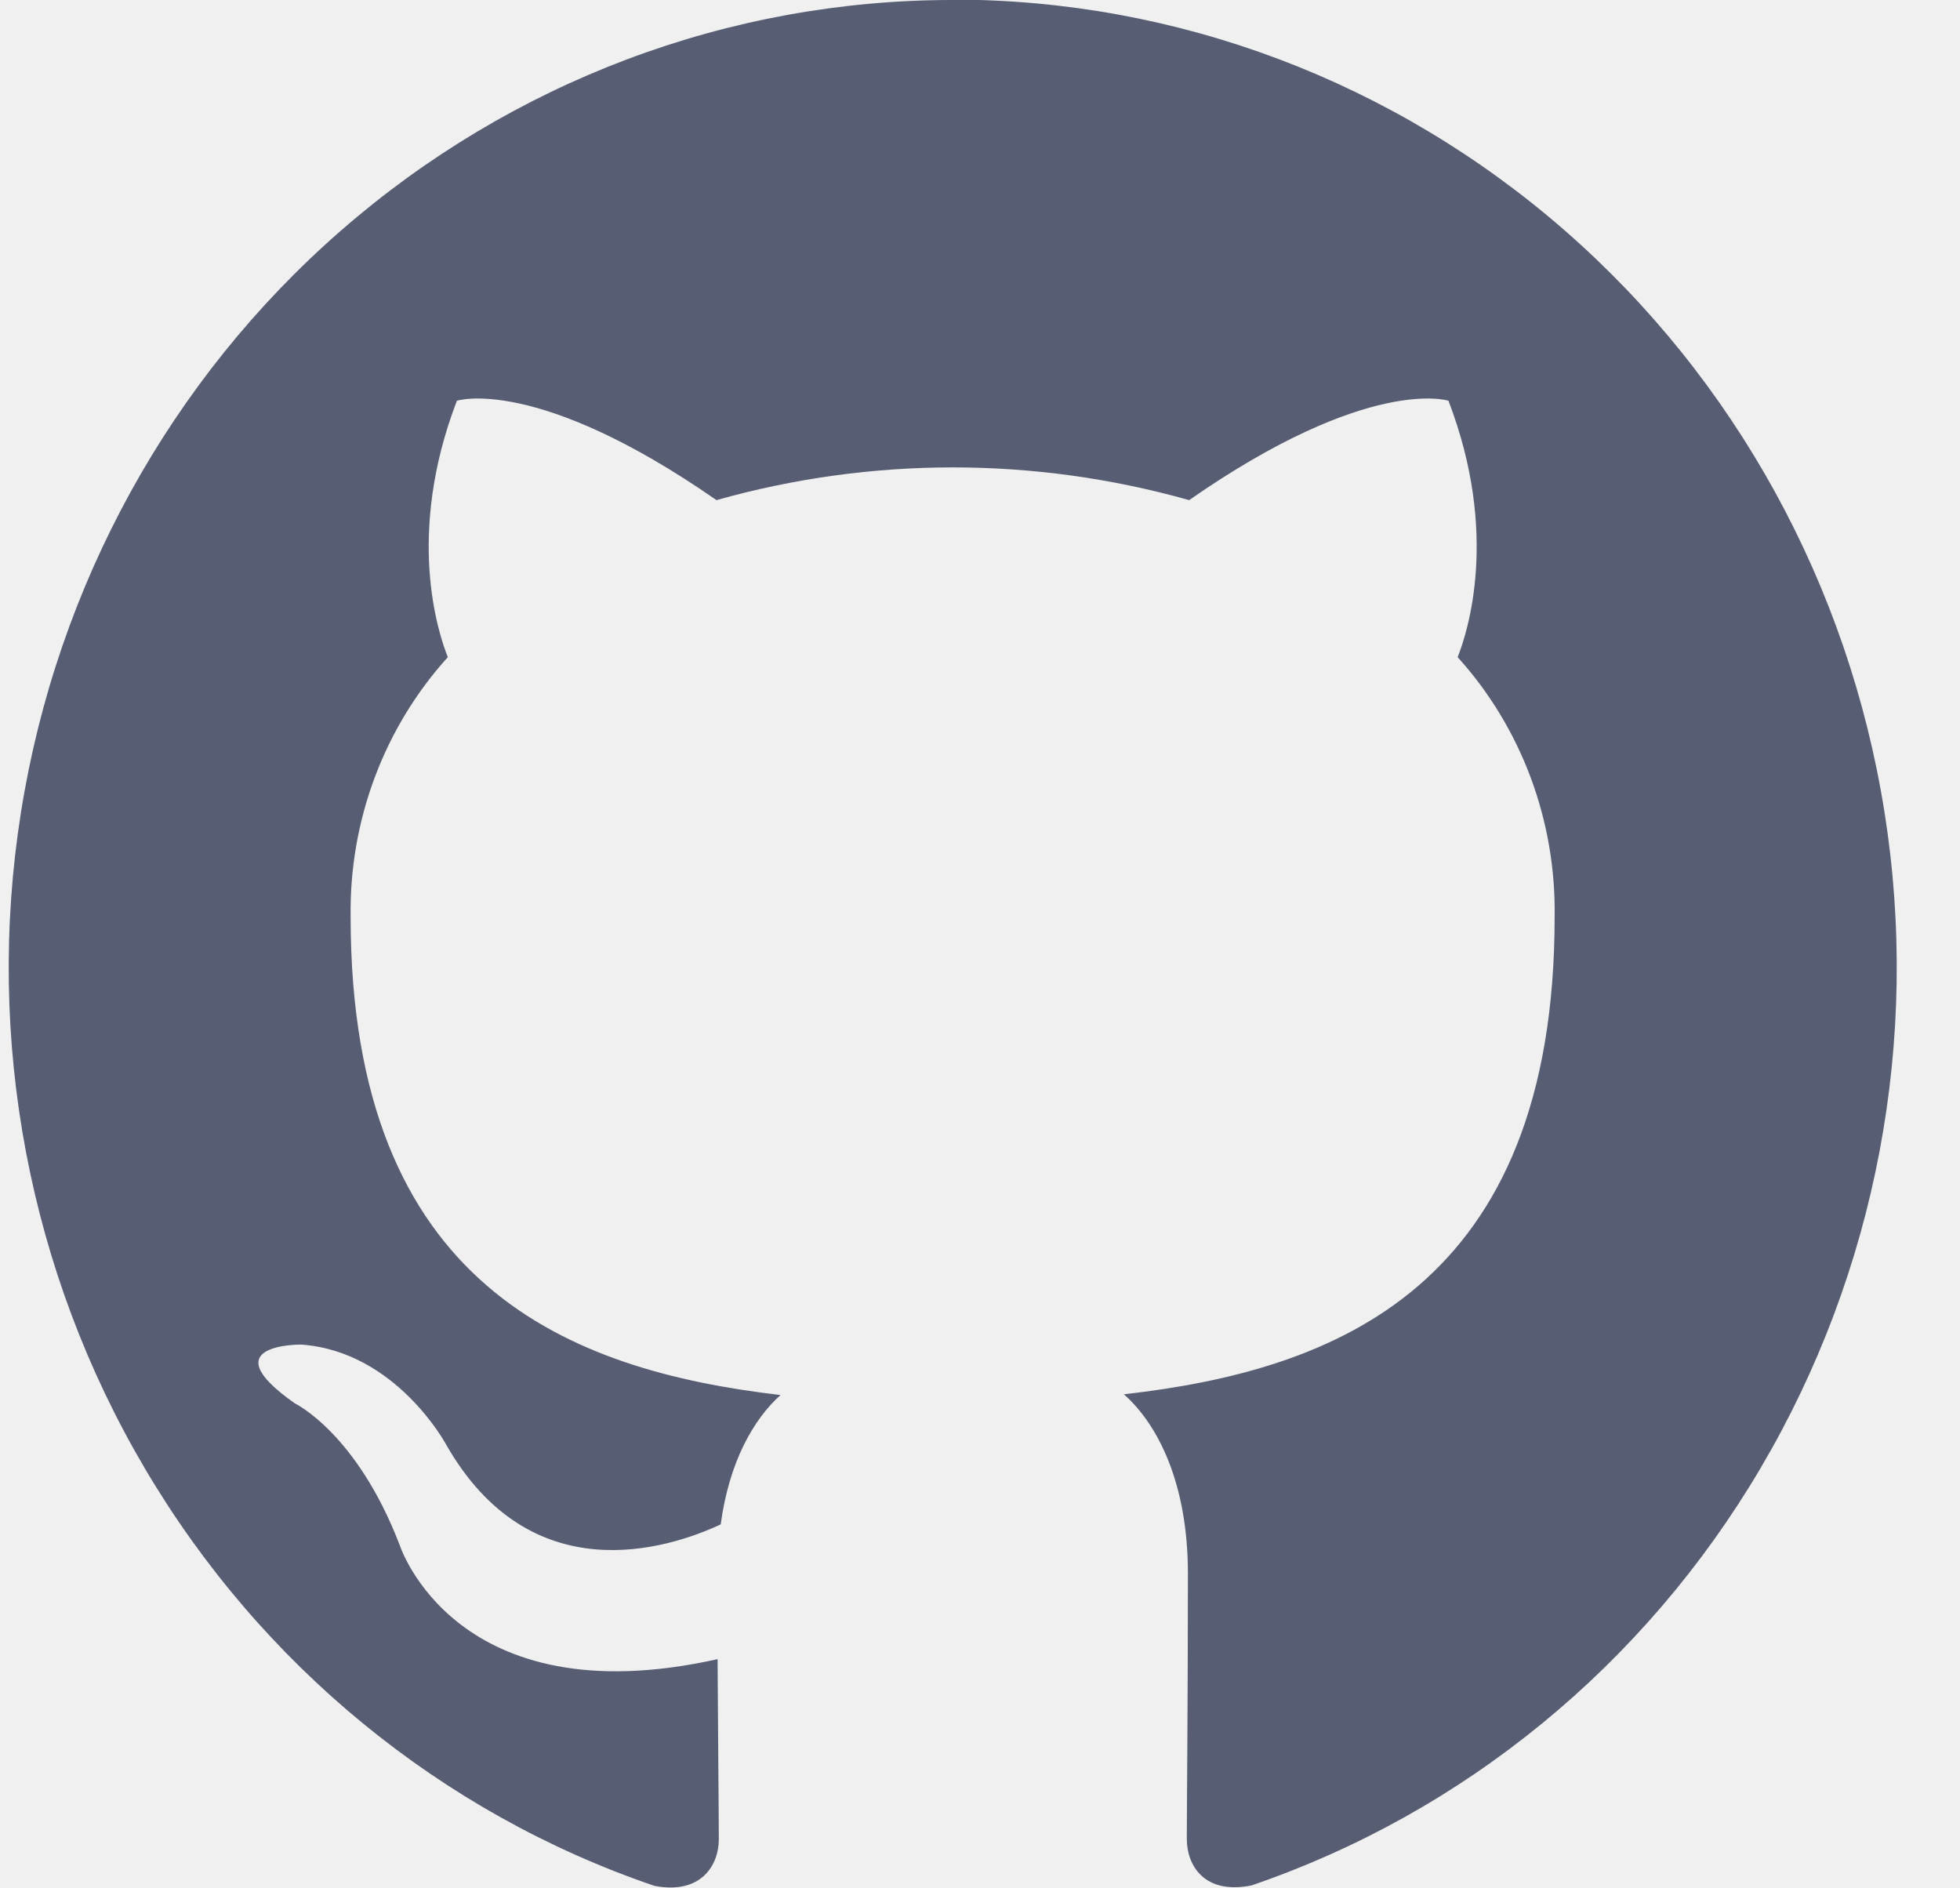
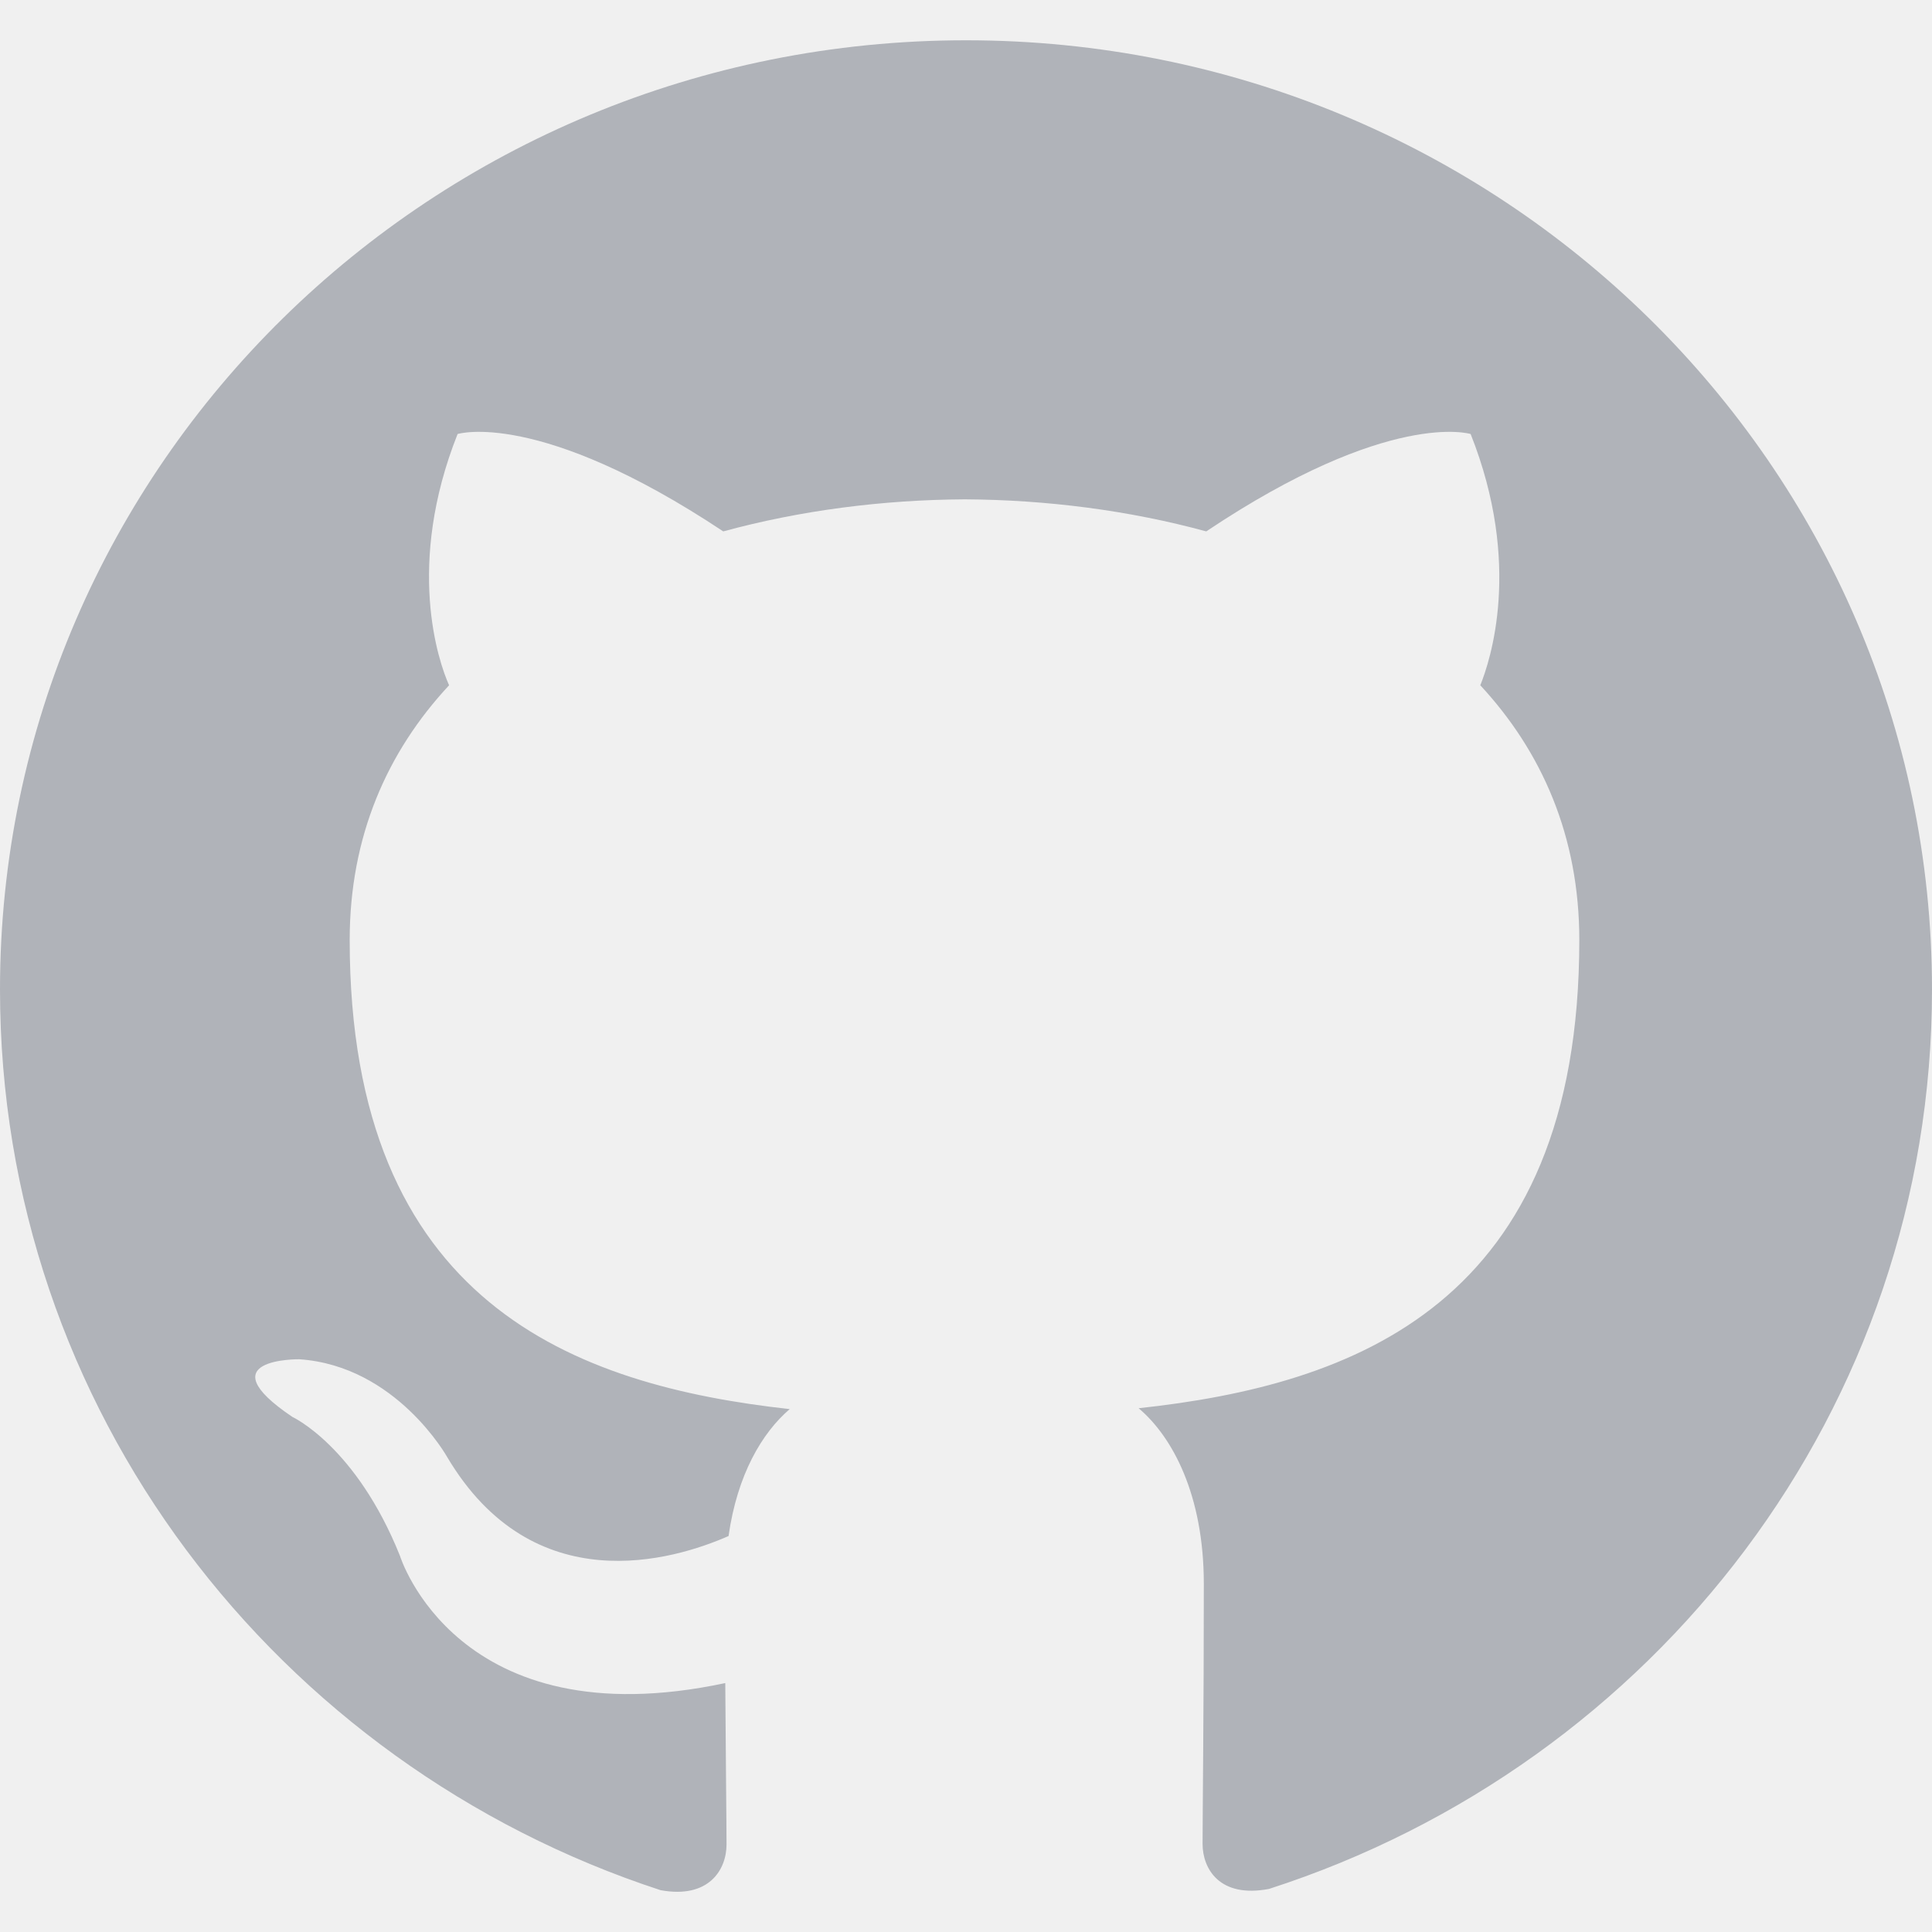
- <svg xmlns="http://www.w3.org/2000/svg" width="27" height="26" viewBox="0 0 27 26" fill="none">
-   <path fill-rule="evenodd" clip-rule="evenodd" d="M13.124 -0C10.037 -0.001 7.049 1.125 4.697 3.176C2.345 5.227 0.782 8.07 0.288 11.195C-0.207 14.321 0.4 17.524 1.999 20.233C3.598 22.941 6.085 24.978 9.015 25.977C9.661 26.101 9.902 25.688 9.902 25.337C9.902 24.986 9.891 23.969 9.885 22.854C6.268 23.662 5.506 21.283 5.506 21.283C4.914 19.738 4.062 19.331 4.062 19.331C2.882 18.504 4.152 18.521 4.152 18.521C5.457 18.616 6.143 19.894 6.143 19.894C7.304 21.934 9.185 21.344 9.928 20.998C10.044 20.137 10.38 19.55 10.752 19.216C7.865 18.879 4.83 17.735 4.83 12.628C4.811 11.303 5.29 10.023 6.169 9.052C6.034 8.714 5.588 7.359 6.294 5.52C6.294 5.52 7.385 5.163 9.87 6.889C12.001 6.288 14.25 6.288 16.381 6.889C18.861 5.163 19.953 5.52 19.953 5.52C20.659 7.357 20.215 8.712 20.08 9.052C20.958 10.023 21.436 11.304 21.416 12.628C21.416 17.749 18.377 18.877 15.482 19.206C15.949 19.618 16.364 20.431 16.364 21.673C16.364 23.457 16.349 24.894 16.349 25.333C16.349 25.686 16.582 26.103 17.24 25.971C20.169 24.97 22.655 22.933 24.252 20.224C25.85 17.515 26.456 14.312 25.96 11.188C25.465 8.063 23.902 5.221 21.55 3.17C19.198 1.12 16.212 -0.006 13.124 -0.005V-0Z" fill="#575D73" />
+ <svg xmlns="http://www.w3.org/2000/svg" width="20" height="20" viewBox="0 0 20 20" fill="none">
+   <g id="github 1" clip-path="url(#clip0_7089_12792)">
+     <path id="Vector" d="M10 0.417C4.475 0.417 0 4.817 0 10.243C0 14.586 2.865 18.268 6.838 19.567C7.338 19.659 7.521 19.355 7.521 19.094C7.521 18.861 7.513 18.242 7.508 17.423C4.727 18.016 4.14 16.105 4.14 16.105C3.685 14.971 3.027 14.668 3.027 14.668C2.122 14.058 3.098 14.071 3.098 14.071C4.102 14.139 4.629 15.083 4.629 15.083C5.521 16.586 6.97 16.152 7.542 15.901C7.632 15.265 7.889 14.832 8.175 14.587C5.954 14.341 3.62 13.496 3.62 9.731C3.62 8.658 4.008 7.782 4.649 7.094C4.537 6.846 4.199 5.847 4.737 4.493C4.737 4.493 5.574 4.23 7.487 5.501C8.287 5.283 9.137 5.174 9.987 5.169C10.837 5.174 11.687 5.283 12.487 5.501C14.387 4.23 15.224 4.493 15.224 4.493C15.762 5.847 15.424 6.846 15.324 7.094C15.962 7.782 16.349 8.658 16.349 9.731C16.349 13.506 14.012 14.337 11.787 14.578C12.137 14.873 12.462 15.476 12.462 16.397C12.462 17.712 12.449 18.768 12.449 19.087C12.449 19.345 12.624 19.652 13.137 19.554C17.137 18.264 20 14.579 20 10.243C20 4.817 15.523 0.417 10 0.417Z" fill="#B0B3B9" />
+   </g>
+   <defs>
+     <clipPath id="clip0_7089_12792">
+       <rect width="20" height="20" fill="white" />
+     </clipPath>
+   </defs>
</svg>
